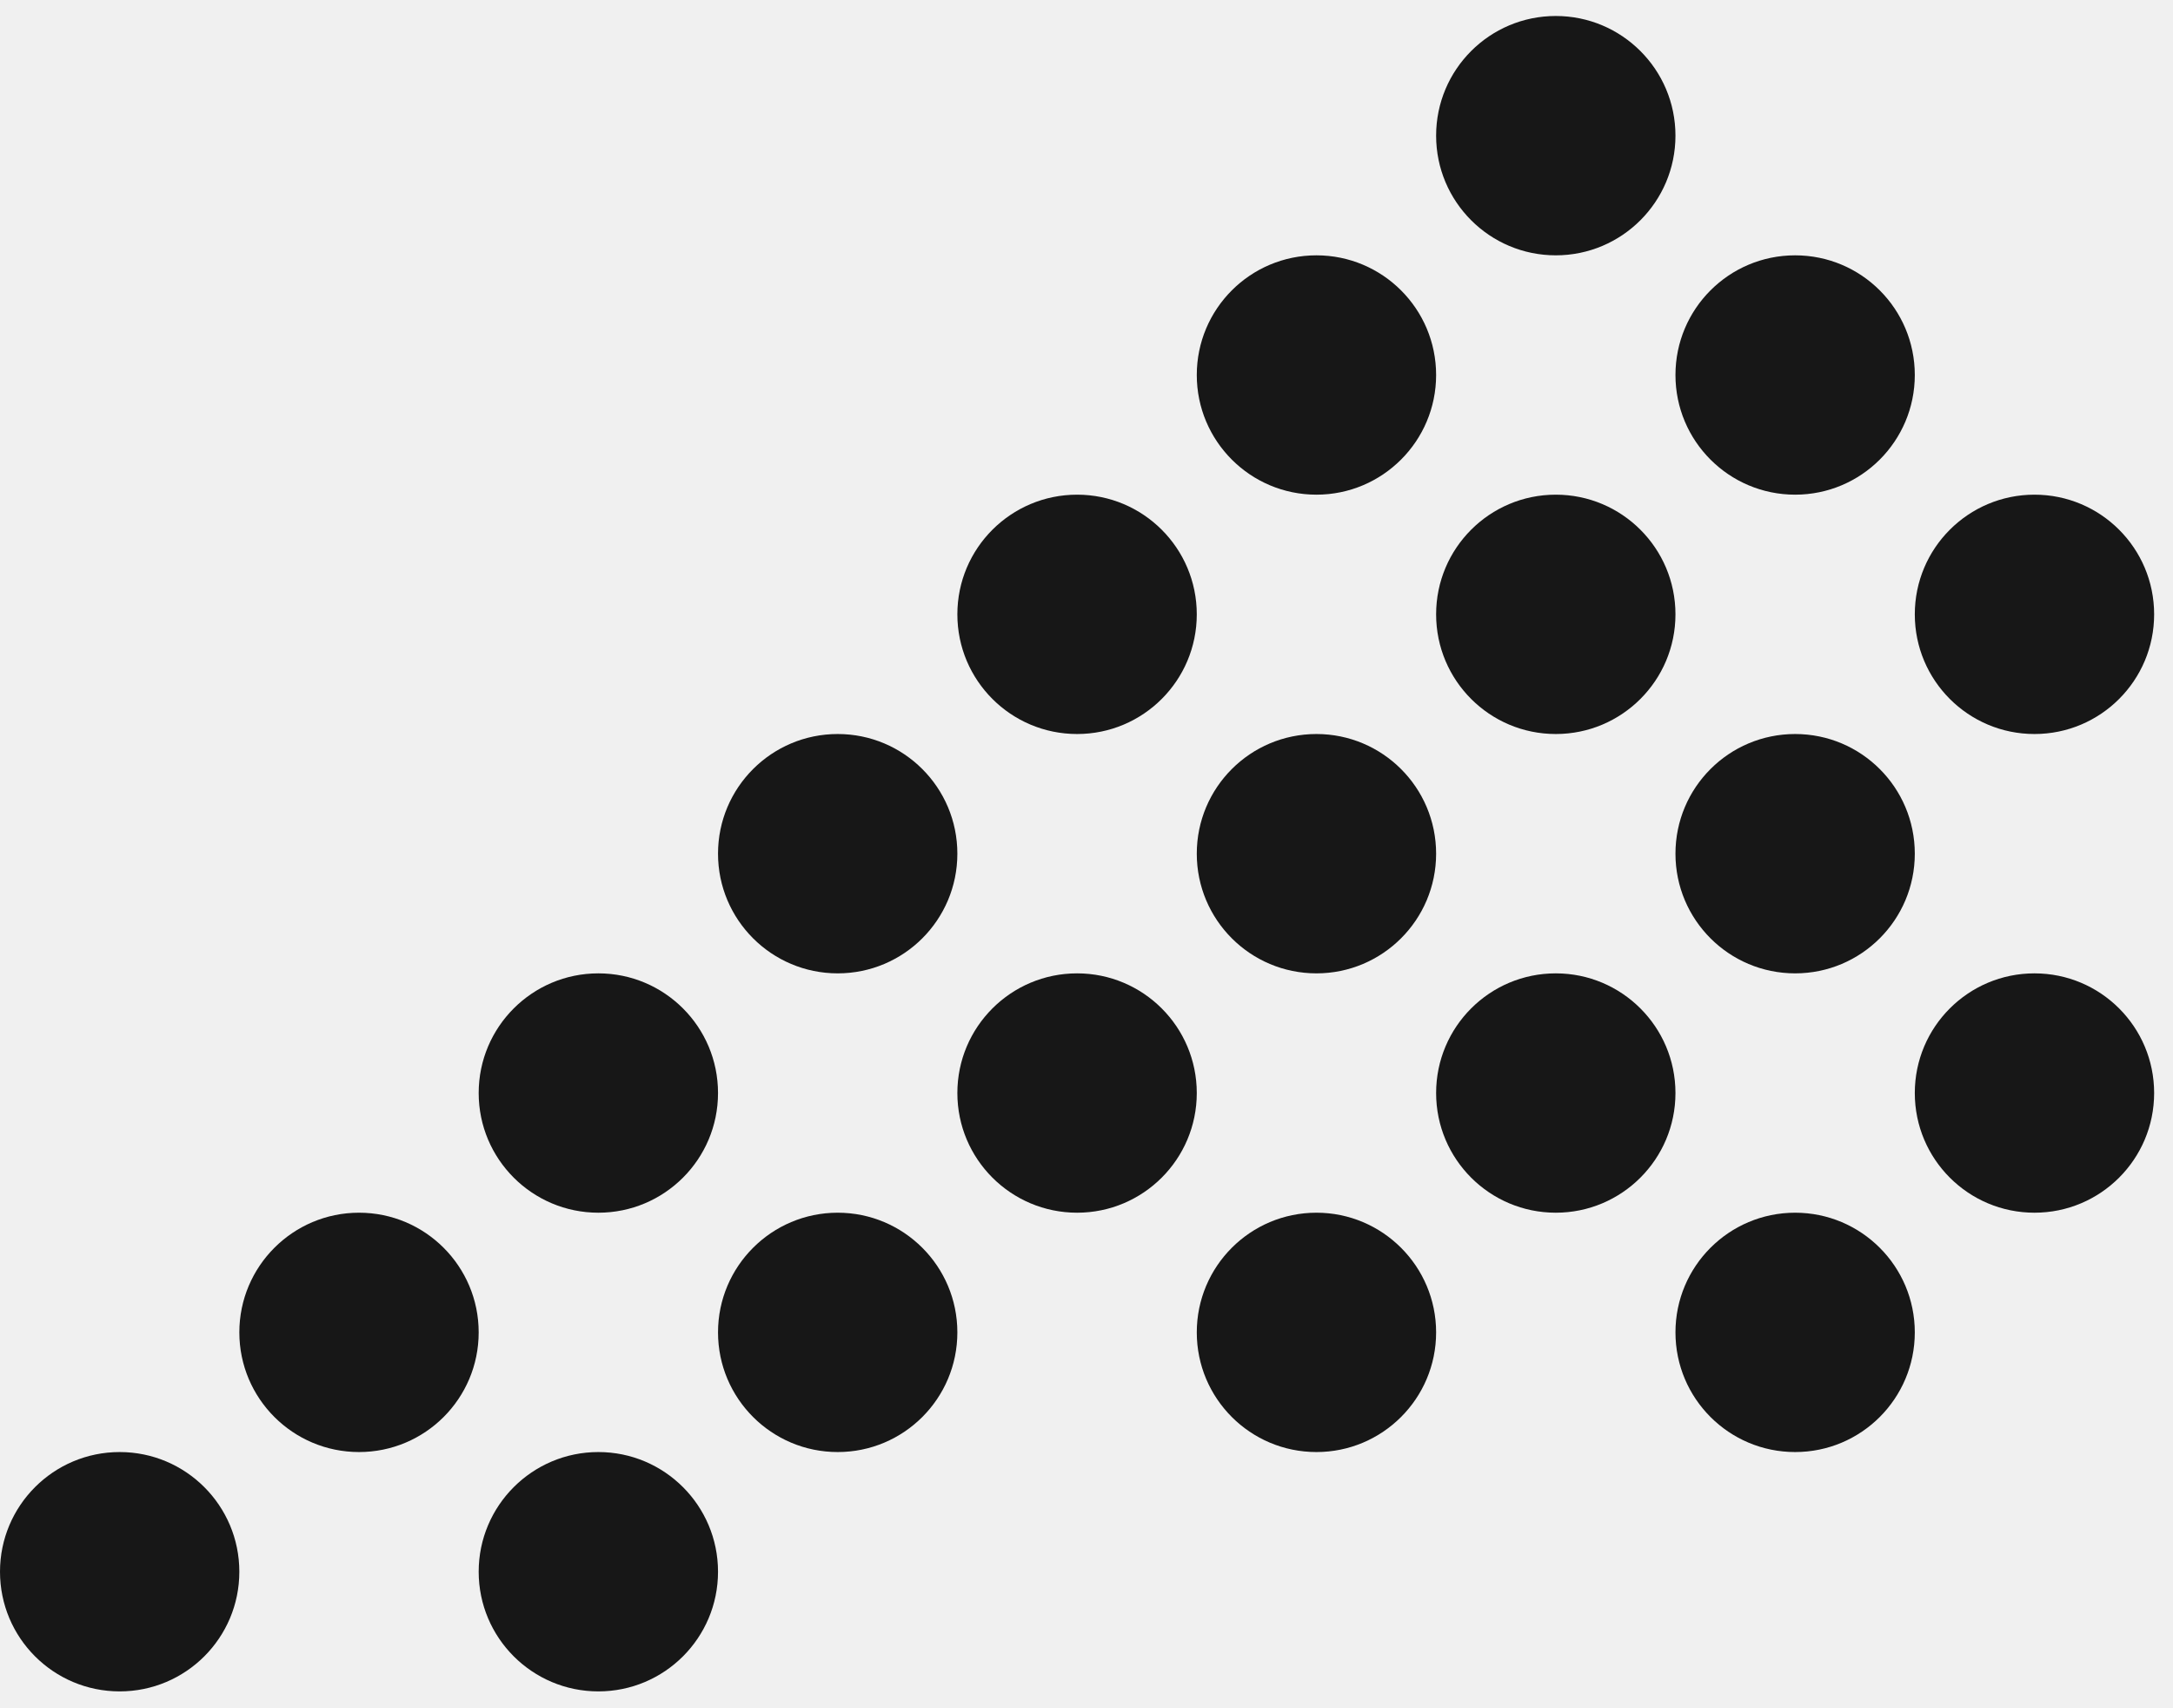
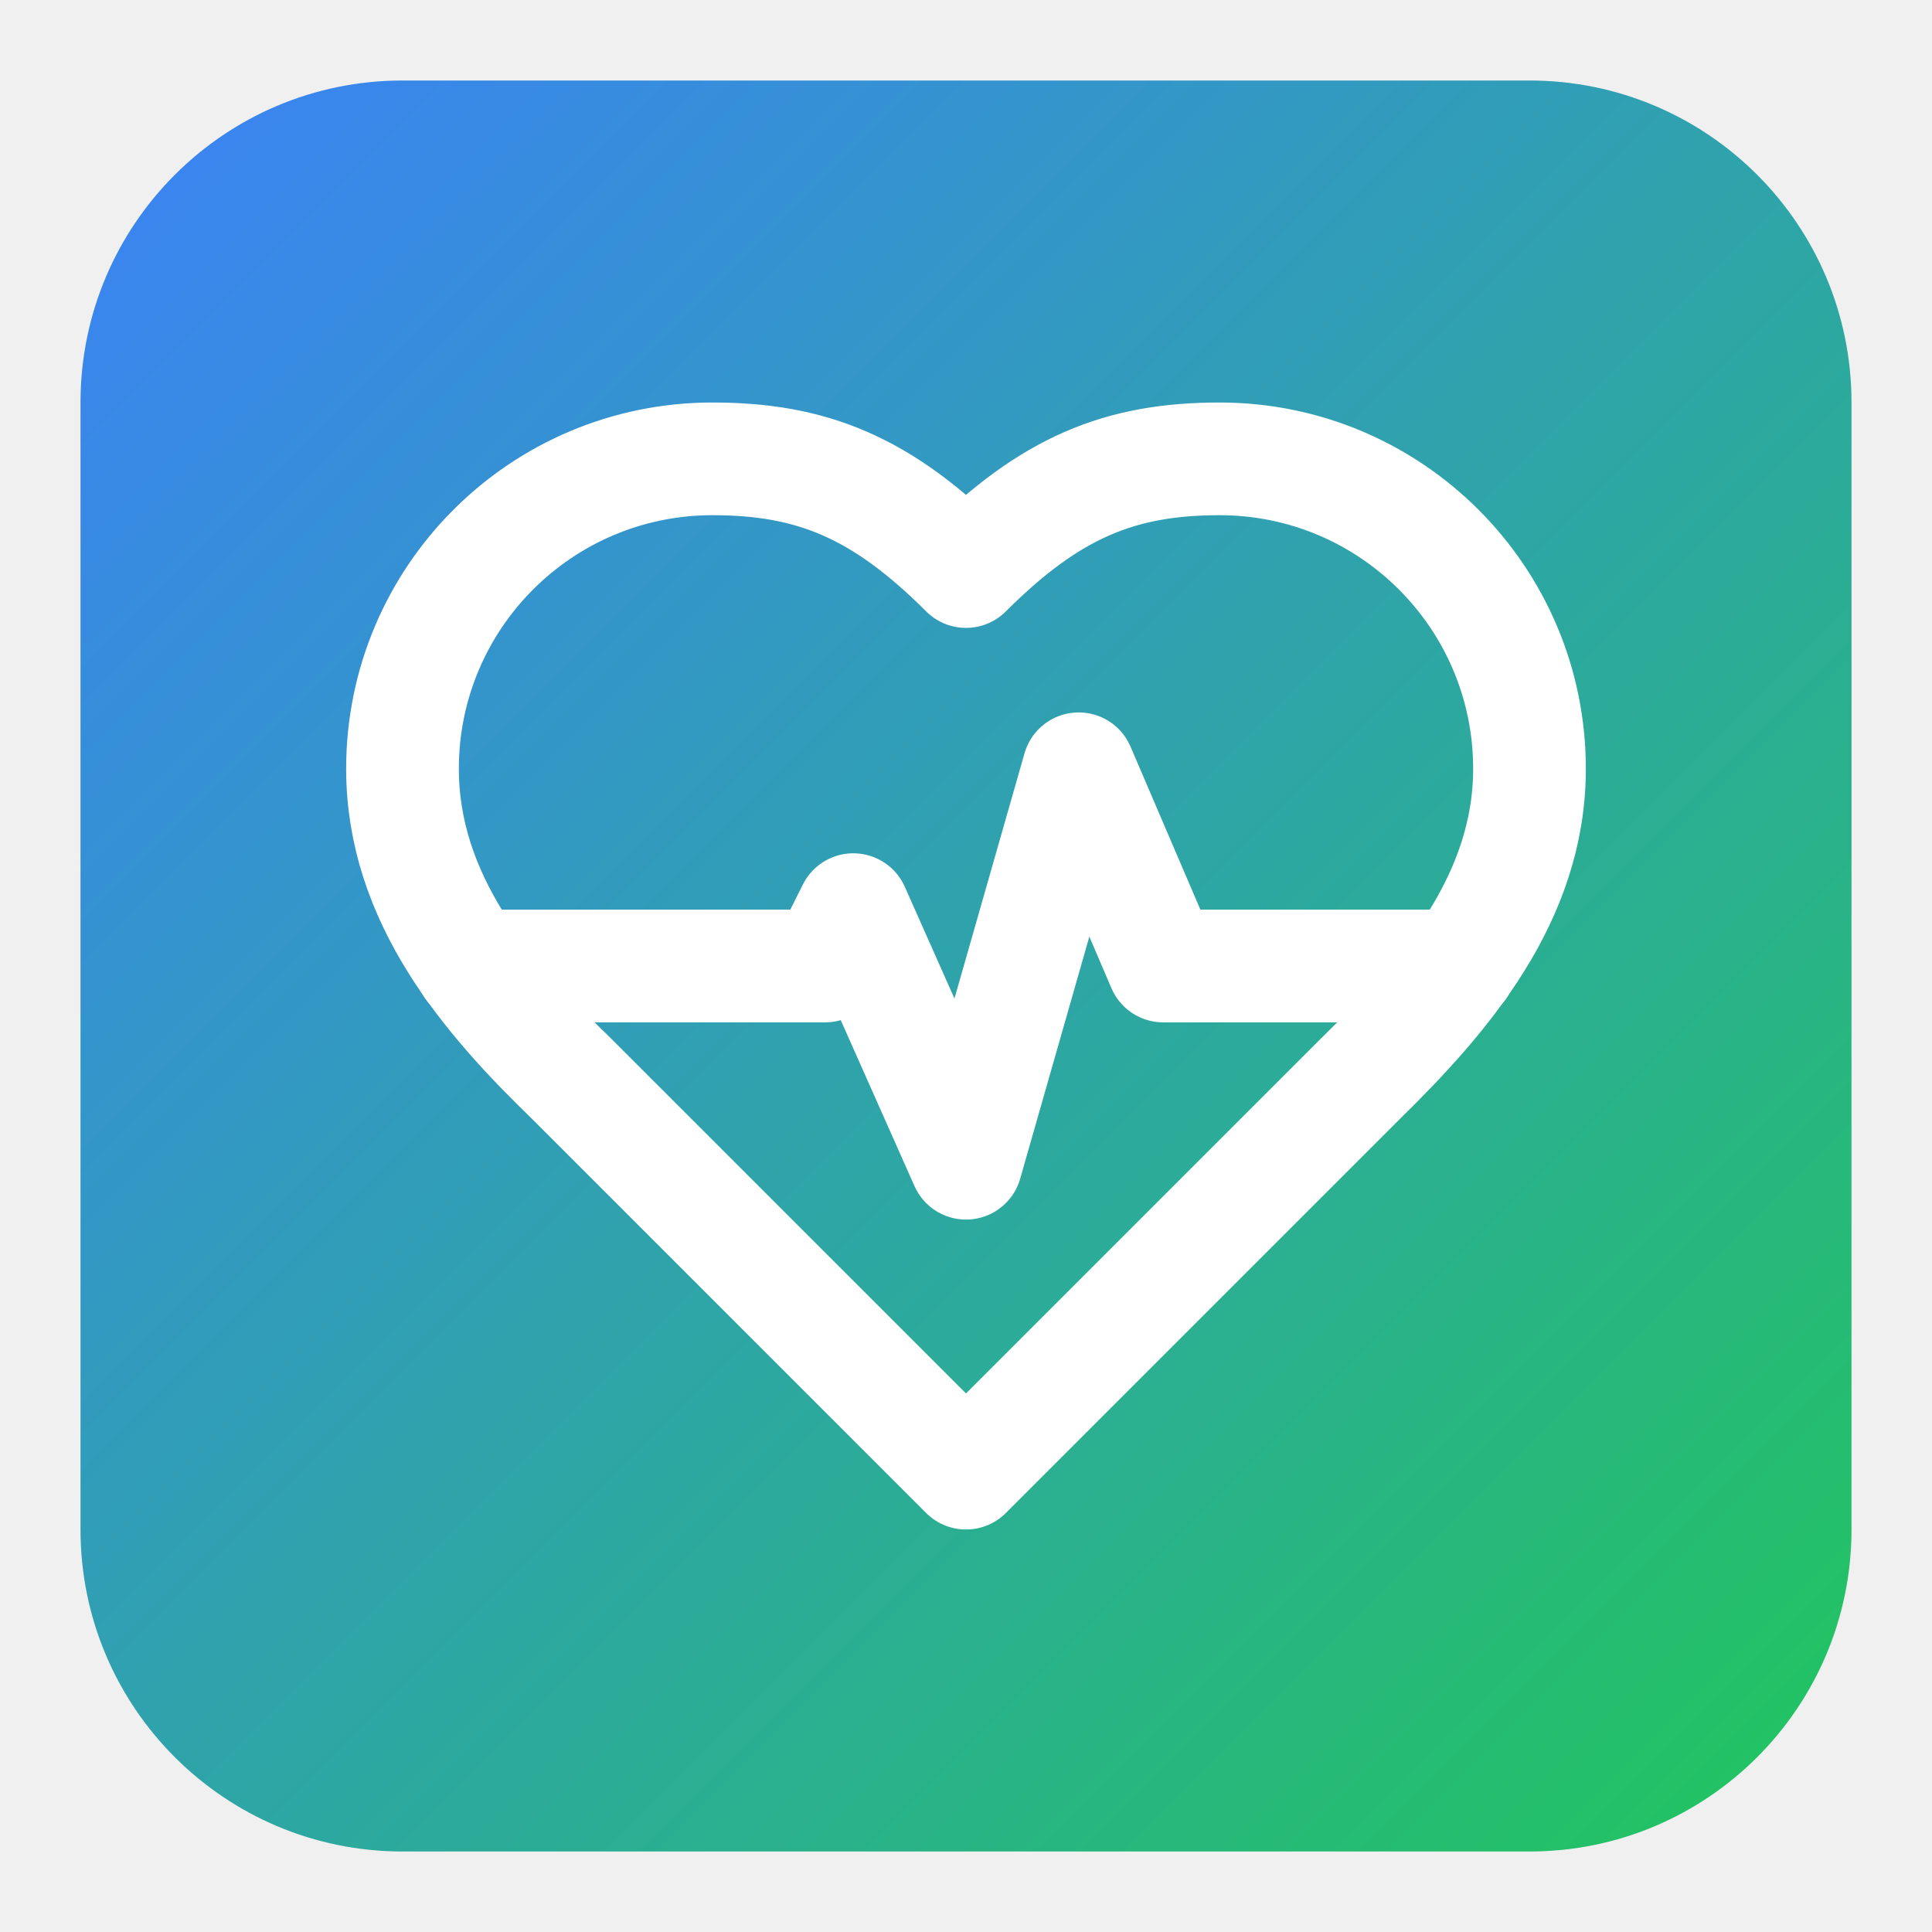
- <svg xmlns="http://www.w3.org/2000/svg" width="28" height="22" viewBox="0 0 28 22" fill="none">
-   <path d="M18.505 1.748C18.505 0.896 19.195 0.206 20.047 0.206C20.898 0.206 21.589 0.896 21.589 1.748C21.589 2.599 20.898 3.29 20.047 3.29C19.195 3.29 18.505 2.599 18.505 1.748Z" fill="#171717" />
-   <path d="M21.589 4.832C21.589 3.98 22.279 3.29 23.131 3.29C23.983 3.29 24.673 3.98 24.673 4.832C24.673 5.683 23.983 6.374 23.131 6.374C22.279 6.374 21.589 5.683 21.589 4.832Z" fill="#171717" />
-   <path d="M24.673 7.916C24.673 7.064 25.363 6.374 26.215 6.374C27.067 6.374 27.757 7.064 27.757 7.916C27.757 8.768 27.067 9.458 26.215 9.458C25.363 9.458 24.673 8.768 24.673 7.916Z" fill="#171717" />
-   <path d="M15.421 4.832C15.421 3.98 16.111 3.29 16.963 3.29C17.814 3.29 18.505 3.98 18.505 4.832C18.505 5.683 17.814 6.374 16.963 6.374C16.111 6.374 15.421 5.683 15.421 4.832Z" fill="#171717" />
-   <path d="M12.336 7.916C12.336 7.064 13.027 6.374 13.879 6.374C14.73 6.374 15.421 7.064 15.421 7.916C15.421 8.768 14.73 9.458 13.879 9.458C13.027 9.458 12.336 8.768 12.336 7.916Z" fill="#171717" />
-   <path d="M9.252 11C9.252 10.148 9.943 9.458 10.794 9.458C11.646 9.458 12.336 10.148 12.336 11C12.336 11.852 11.646 12.542 10.794 12.542C9.943 12.542 9.252 11.852 9.252 11Z" fill="#171717" />
-   <path d="M6.168 14.084C6.168 13.232 6.859 12.542 7.71 12.542C8.562 12.542 9.252 13.232 9.252 14.084C9.252 14.936 8.562 15.626 7.71 15.626C6.859 15.626 6.168 14.936 6.168 14.084Z" fill="#171717" />
-   <path d="M3.084 17.168C3.084 16.317 3.775 15.626 4.626 15.626C5.478 15.626 6.168 16.317 6.168 17.168C6.168 18.02 5.478 18.71 4.626 18.71C3.775 18.71 3.084 18.02 3.084 17.168Z" fill="#171717" />
-   <path d="M0 20.252C0 19.401 0.69 18.71 1.542 18.71C2.394 18.71 3.084 19.401 3.084 20.252C3.084 21.104 2.394 21.794 1.542 21.794C0.69 21.794 0 21.104 0 20.252Z" fill="#171717" />
-   <path d="M6.168 20.252C6.168 19.401 6.859 18.71 7.71 18.71C8.562 18.71 9.252 19.401 9.252 20.252C9.252 21.104 8.562 21.794 7.71 21.794C6.859 21.794 6.168 21.104 6.168 20.252Z" fill="#171717" />
-   <path d="M9.252 17.168C9.252 16.317 9.943 15.626 10.794 15.626C11.646 15.626 12.336 16.317 12.336 17.168C12.336 18.02 11.646 18.71 10.794 18.71C9.943 18.71 9.252 18.02 9.252 17.168Z" fill="#171717" />
-   <path d="M12.336 14.084C12.336 13.232 13.027 12.542 13.879 12.542C14.73 12.542 15.421 13.232 15.421 14.084C15.421 14.936 14.73 15.626 13.879 15.626C13.027 15.626 12.336 14.936 12.336 14.084Z" fill="#171717" />
-   <path d="M15.421 17.168C15.421 16.317 16.111 15.626 16.963 15.626C17.814 15.626 18.505 16.317 18.505 17.168C18.505 18.02 17.814 18.71 16.963 18.71C16.111 18.71 15.421 18.02 15.421 17.168Z" fill="#171717" />
-   <path d="M15.421 11C15.421 10.148 16.111 9.458 16.963 9.458C17.814 9.458 18.505 10.148 18.505 11C18.505 11.852 17.814 12.542 16.963 12.542C16.111 12.542 15.421 11.852 15.421 11Z" fill="#171717" />
-   <path d="M18.505 14.084C18.505 13.232 19.195 12.542 20.047 12.542C20.898 12.542 21.589 13.232 21.589 14.084C21.589 14.936 20.898 15.626 20.047 15.626C19.195 15.626 18.505 14.936 18.505 14.084Z" fill="#171717" />
-   <path d="M21.589 17.168C21.589 16.317 22.279 15.626 23.131 15.626C23.983 15.626 24.673 16.317 24.673 17.168C24.673 18.02 23.983 18.71 23.131 18.71C22.279 18.71 21.589 18.02 21.589 17.168Z" fill="#171717" />
-   <path d="M18.505 7.916C18.505 7.064 19.195 6.374 20.047 6.374C20.898 6.374 21.589 7.064 21.589 7.916C21.589 8.768 20.898 9.458 20.047 9.458C19.195 9.458 18.505 8.768 18.505 7.916Z" fill="#171717" />
-   <path d="M21.589 11C21.589 10.148 22.279 9.458 23.131 9.458C23.983 9.458 24.673 10.148 24.673 11C24.673 11.852 23.983 12.542 23.131 12.542C22.279 12.542 21.589 11.852 21.589 11Z" fill="#171717" />
-   <path d="M24.673 14.084C24.673 13.232 25.363 12.542 26.215 12.542C27.067 12.542 27.757 13.232 27.757 14.084C27.757 14.936 27.067 15.626 26.215 15.626C25.363 15.626 24.673 14.936 24.673 14.084Z" fill="#171717" />
+ <svg xmlns="http://www.w3.org/2000/svg" width="24" height="24" viewBox="0 0 24 24" fill="none">
+   <defs>
+     <linearGradient id="bgGradient" x1="0%" y1="0%" x2="100%" y2="100%">
+       <stop offset="0%" style="stop-color:#3b82f6" />
+       <stop offset="100%" style="stop-color:#22c55e" />
+     </linearGradient>
+   </defs>
+   <rect x="1" y="1" width="22" height="22" rx="4" ry="4" fill="url(#bgGradient)" />
+   <g transform="translate(12,12) scale(0.7) translate(-12,-12)">
+     <path d="M19 14c1.49-1.46 3-3.21 3-5.5A5.5 5.5 0 0 0 16.5 3c-1.76 0-3 .5-4.5 2-1.5-1.5-2.74-2-4.5-2A5.5 5.5 0 0 0 2 8.5c0 2.3 1.5 4.05 3 5.5l7 7Z" fill="none" stroke="white" stroke-width="2" stroke-linecap="round" stroke-linejoin="round" />
+     <path d="M3.22 12H9.5l.5-1 2 4.5 2-7 1.5 3.5h5.27" fill="none" stroke="white" stroke-width="2" stroke-linecap="round" stroke-linejoin="round" />
+   </g>
</svg>
